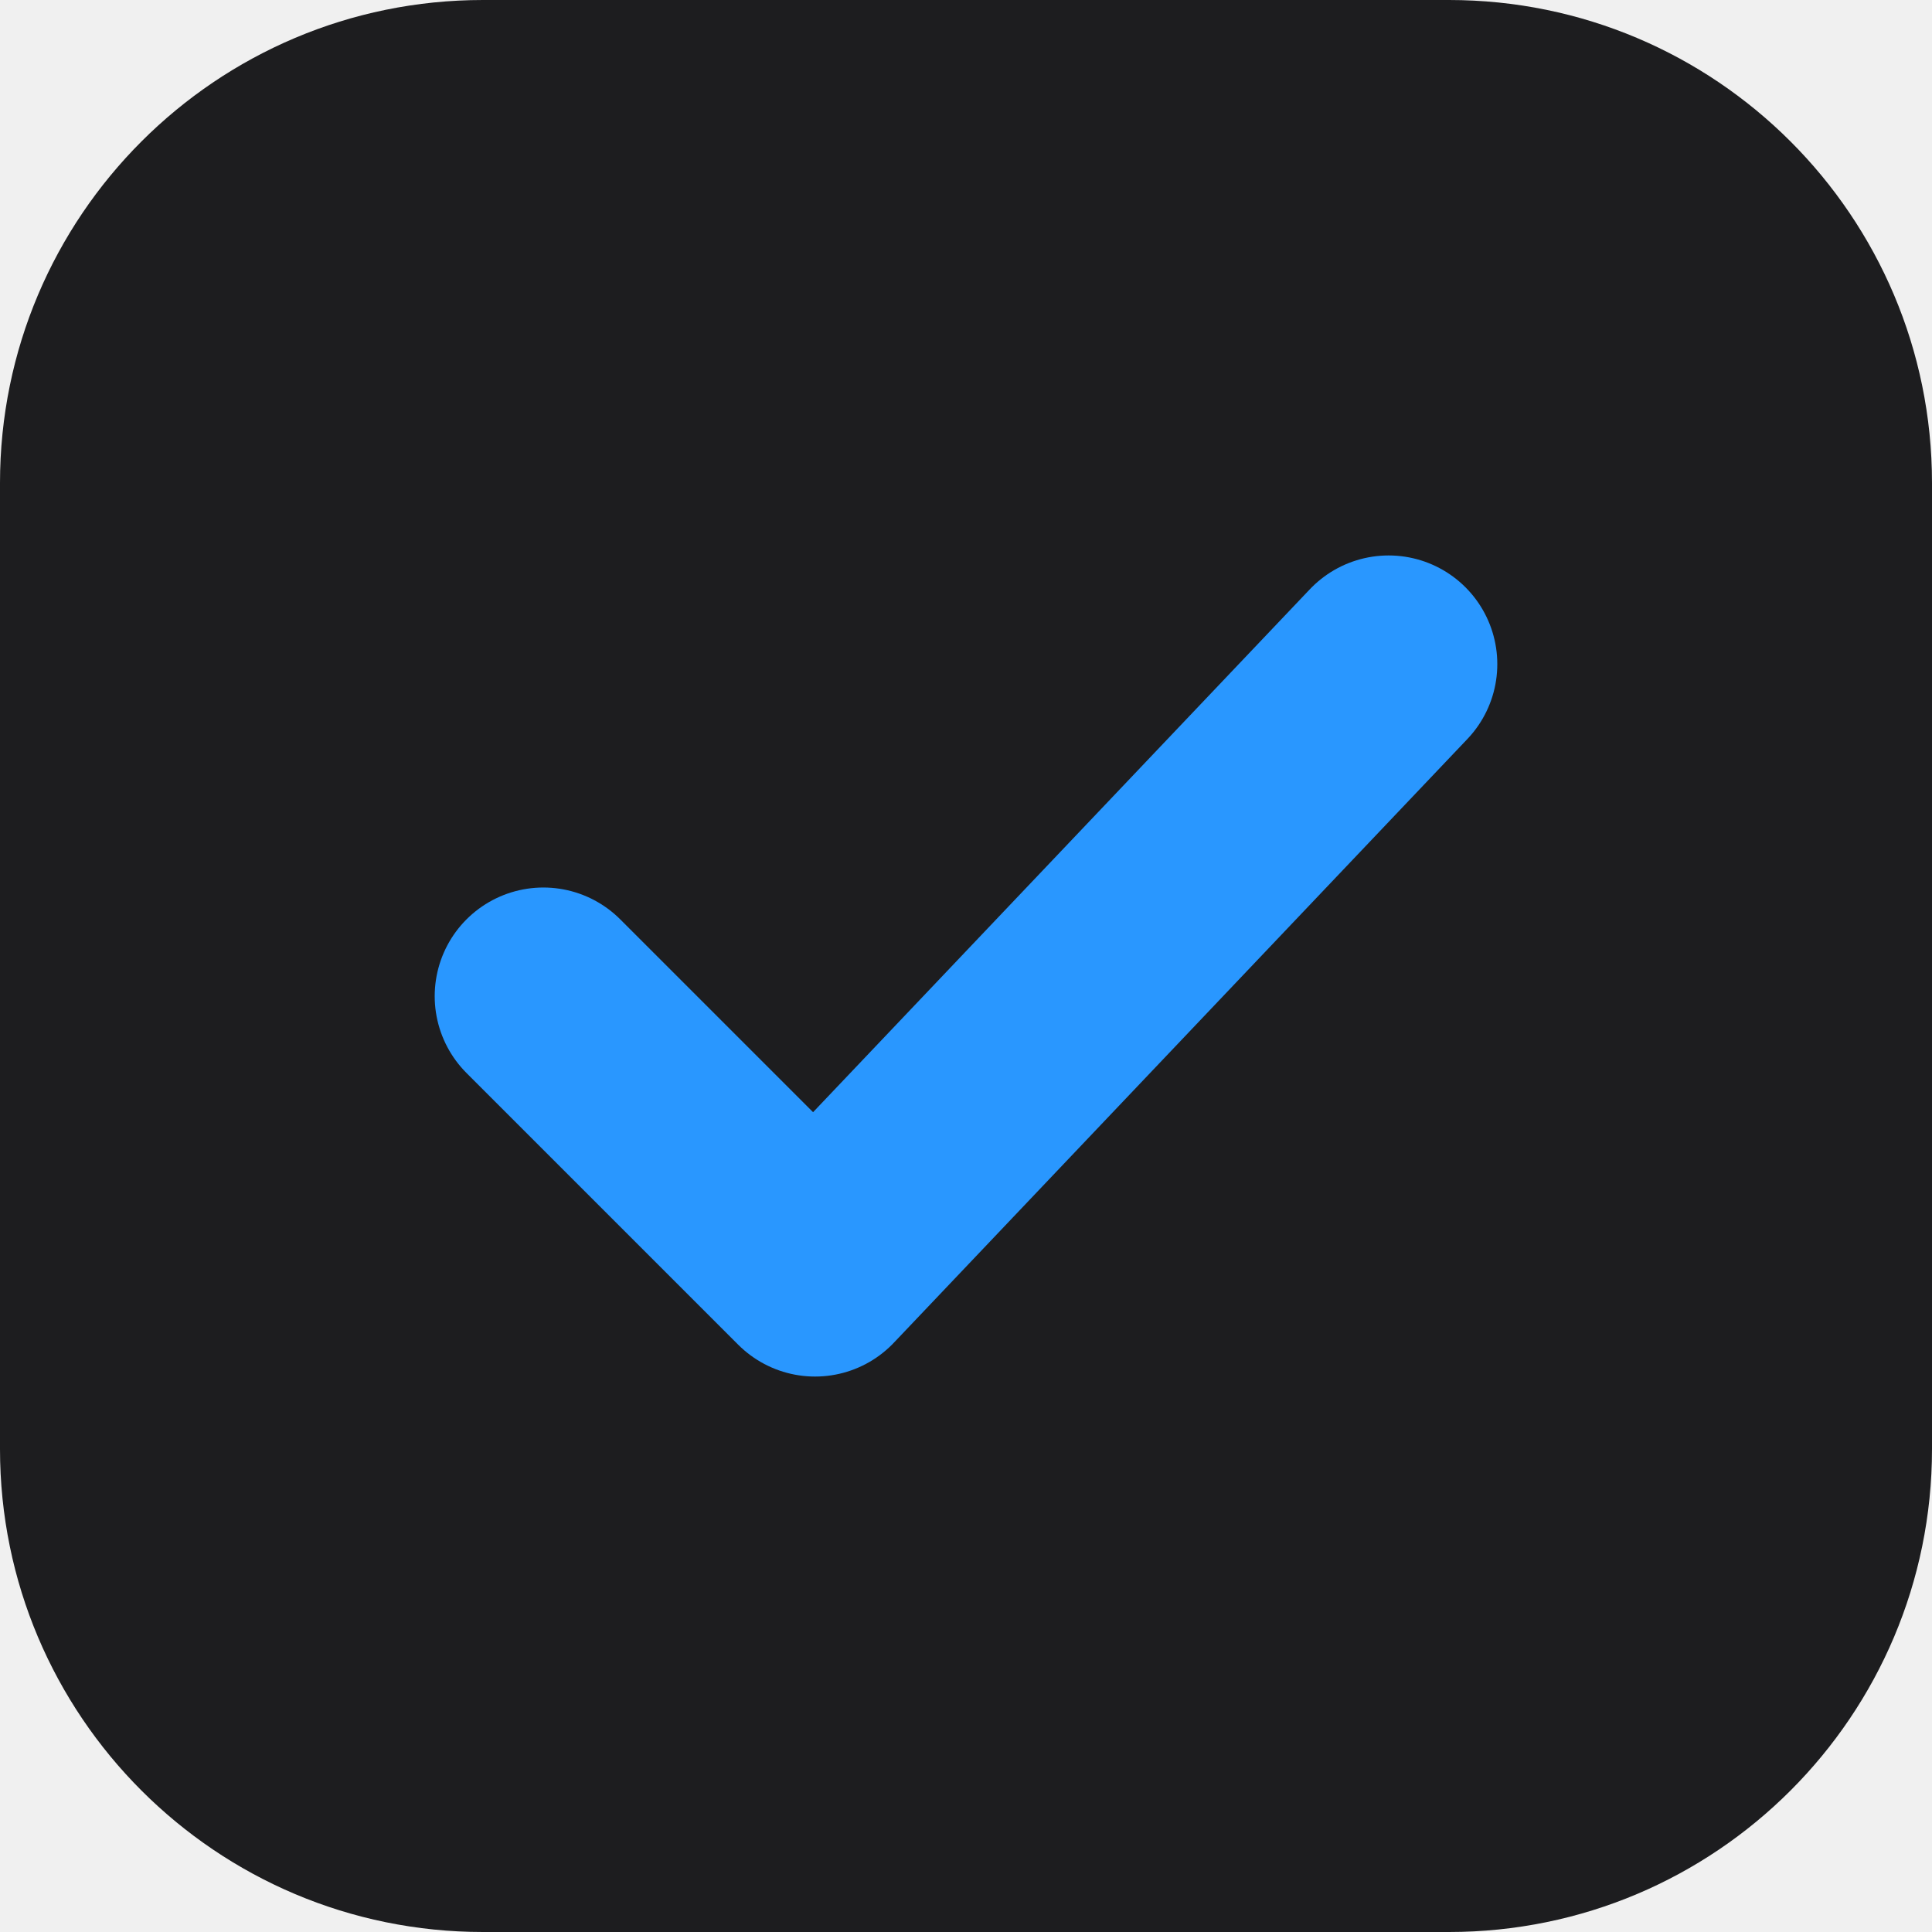
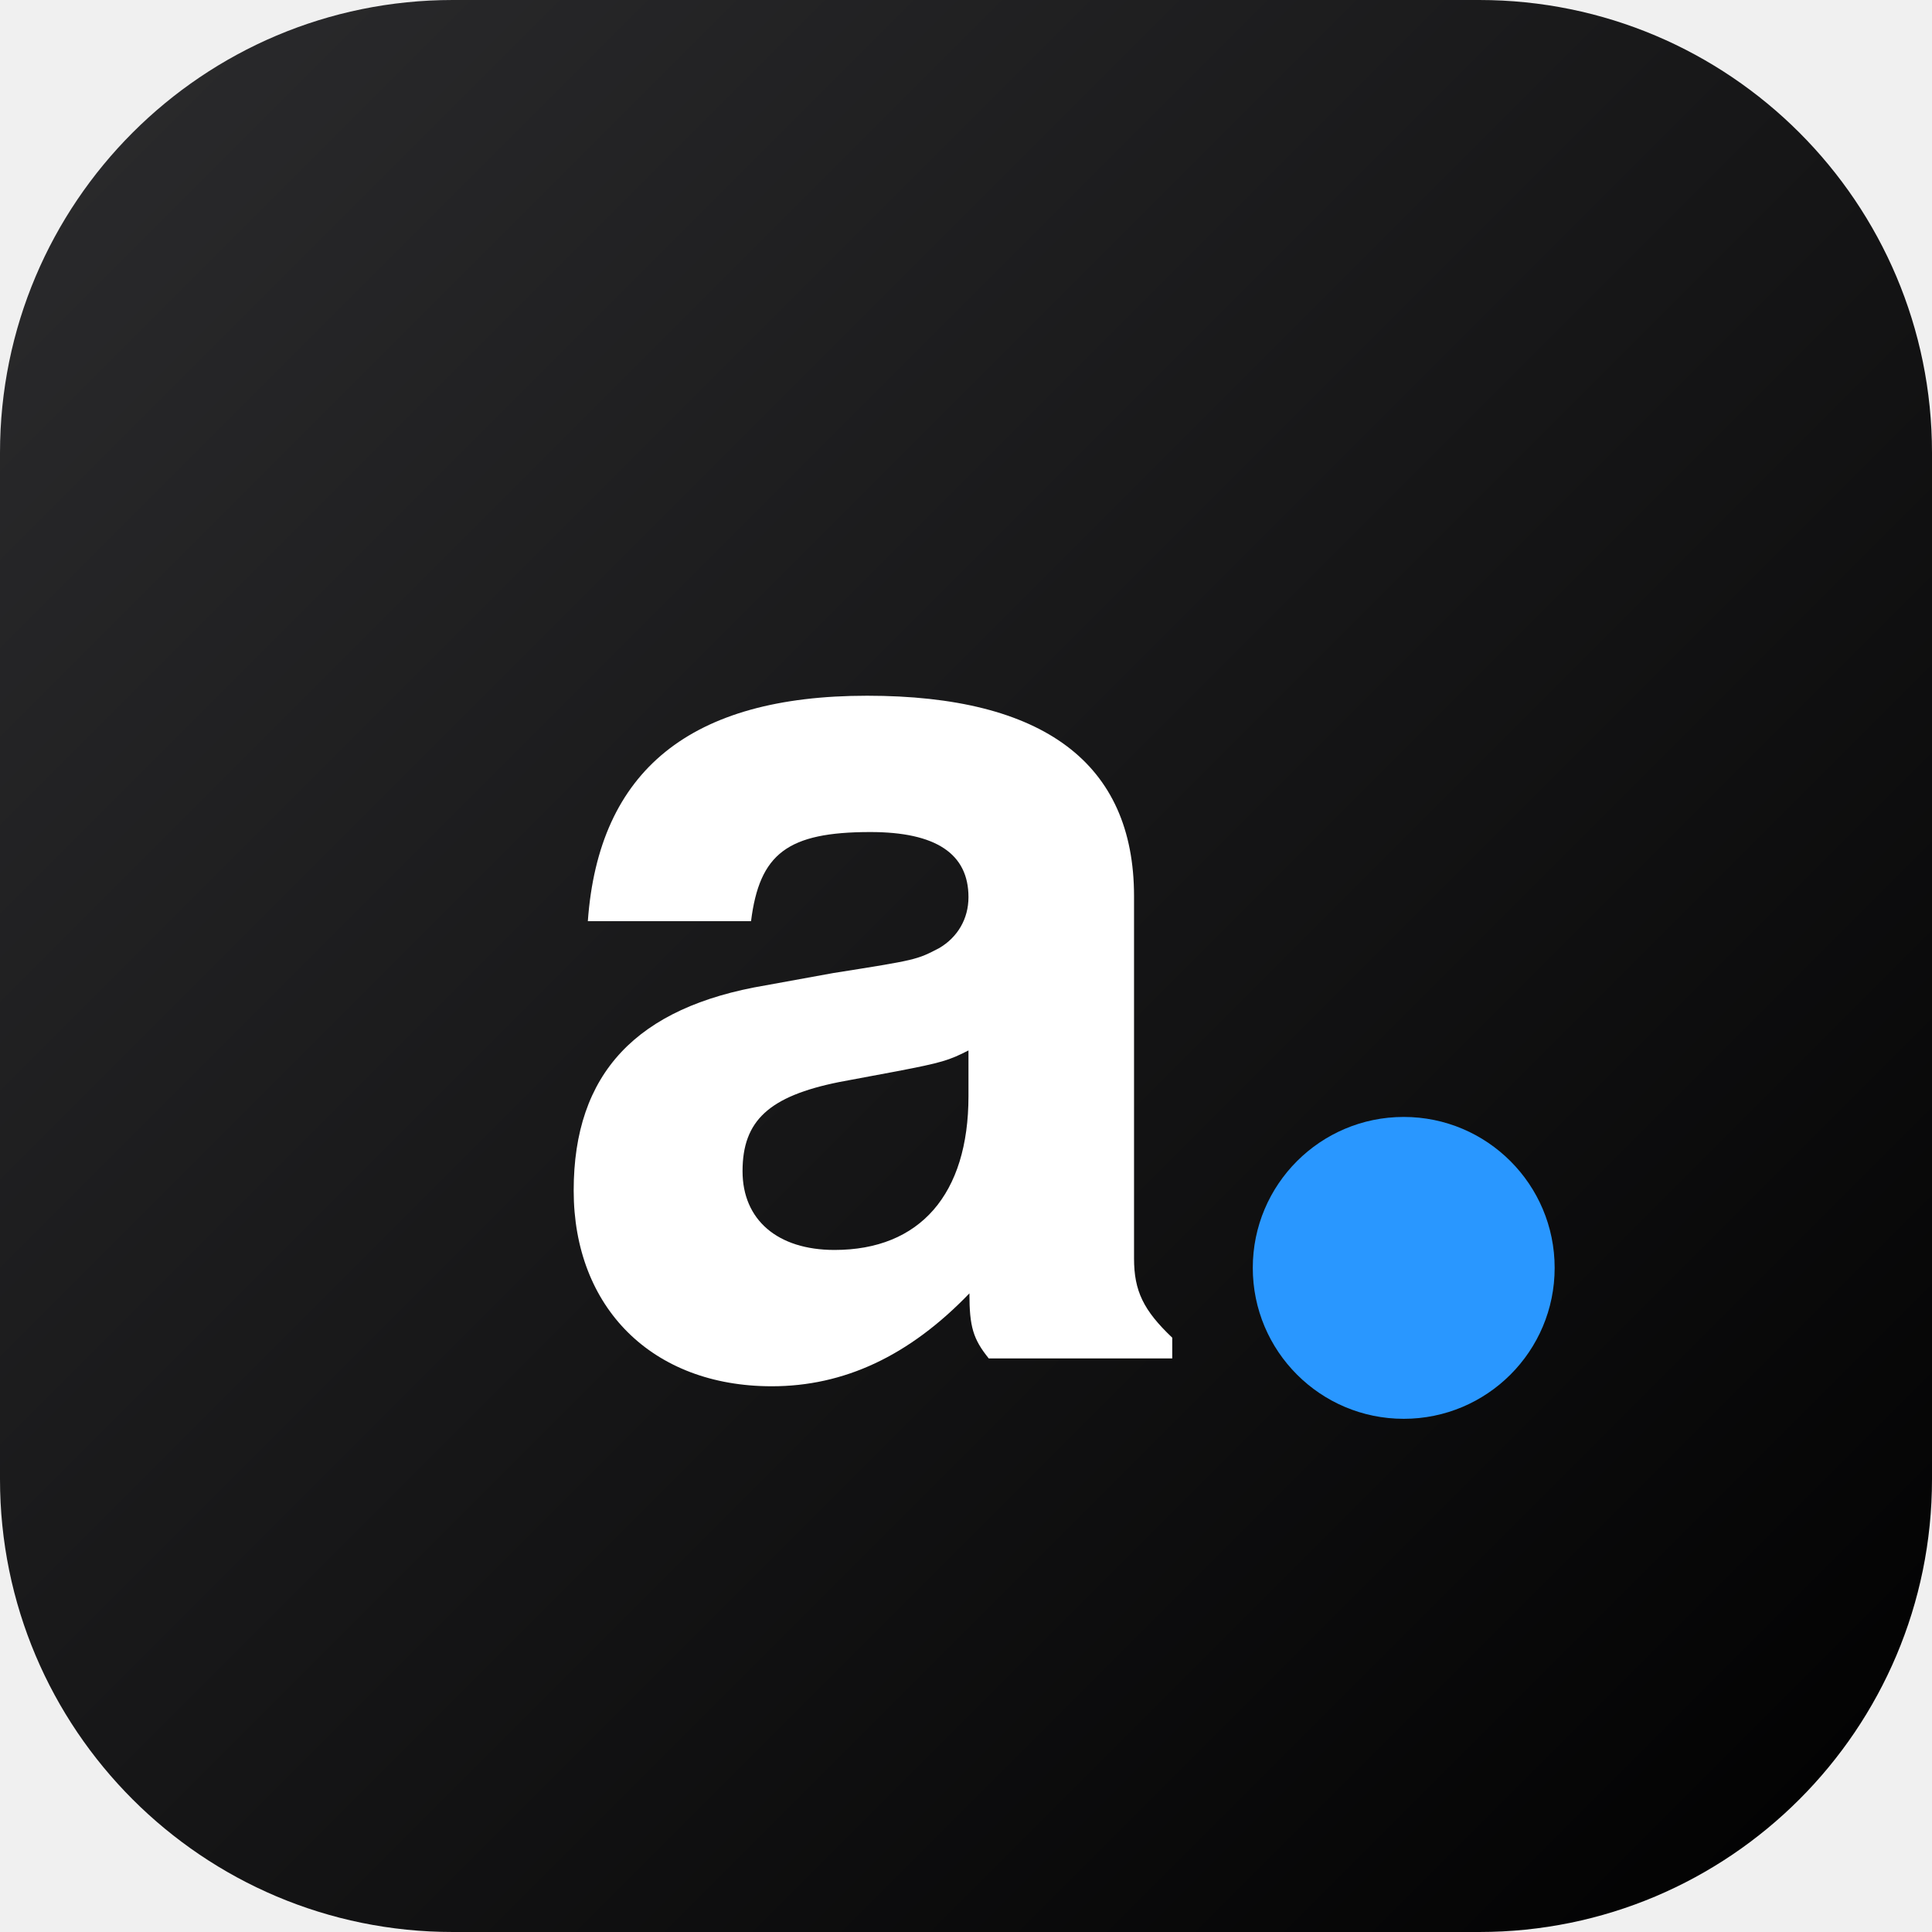
- <svg xmlns="http://www.w3.org/2000/svg" viewBox="0 0 32 32">
-   <rect width="32" height="32" rx="8" fill="#1D1D1F" />
-   <path d="M9 16.5l4.5 4.5 9.5-10" fill="none" stroke="#2997FF" stroke-width="3.6" stroke-linecap="round" stroke-linejoin="round" />
+ <svg xmlns="http://www.w3.org/2000/svg" viewBox="0 0 64 64">
+   <defs>
+     <linearGradient id="g" x1="0" y1="0" x2="1" y2="1">
+       <stop offset="0" stop-color="#2C2C2E" />
+       <stop offset="1" stop-color="#000" />
+     </linearGradient>
+   </defs>
+   <rect width="64" height="64" rx="15" fill="url(#g)" />
+   <text x="29" y="45" text-anchor="middle" font-family="-apple-system,Segoe UI,Helvetica,Arial,sans-serif" font-weight="800" font-size="40" fill="#fff">a</text>
+   <circle cx="46.5" cy="42" r="5" fill="#2997FF" />
</svg>
